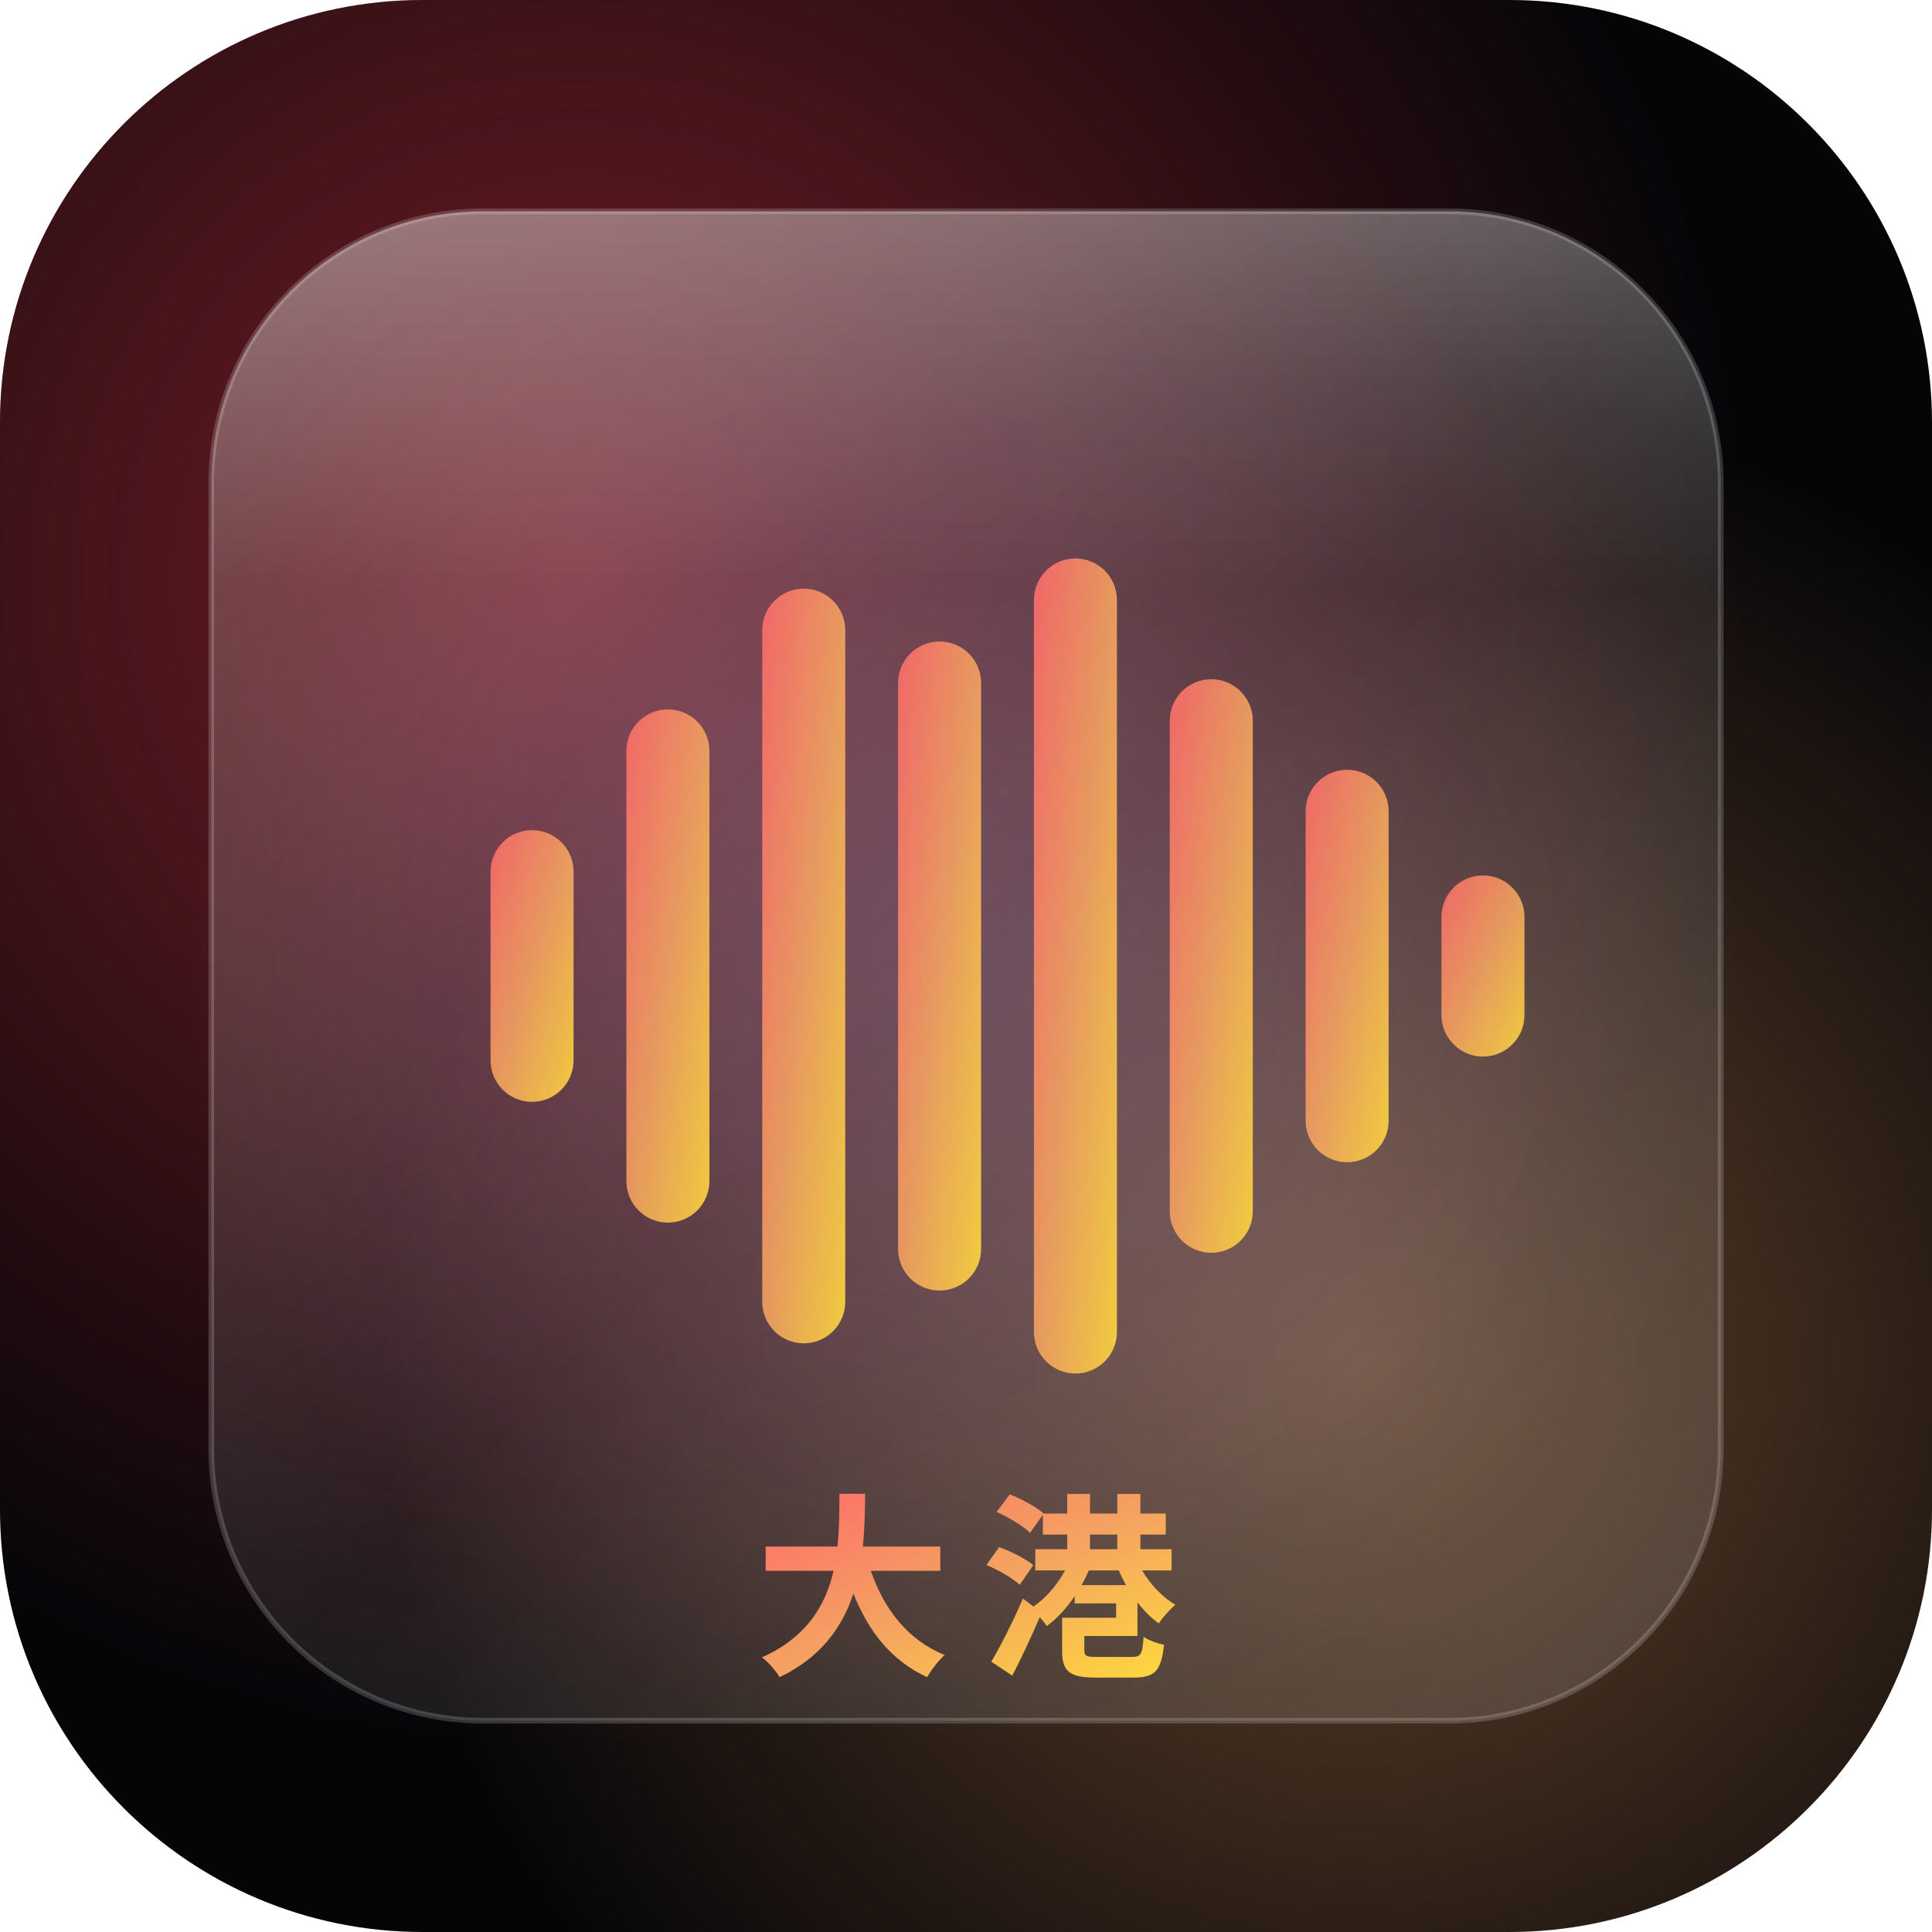
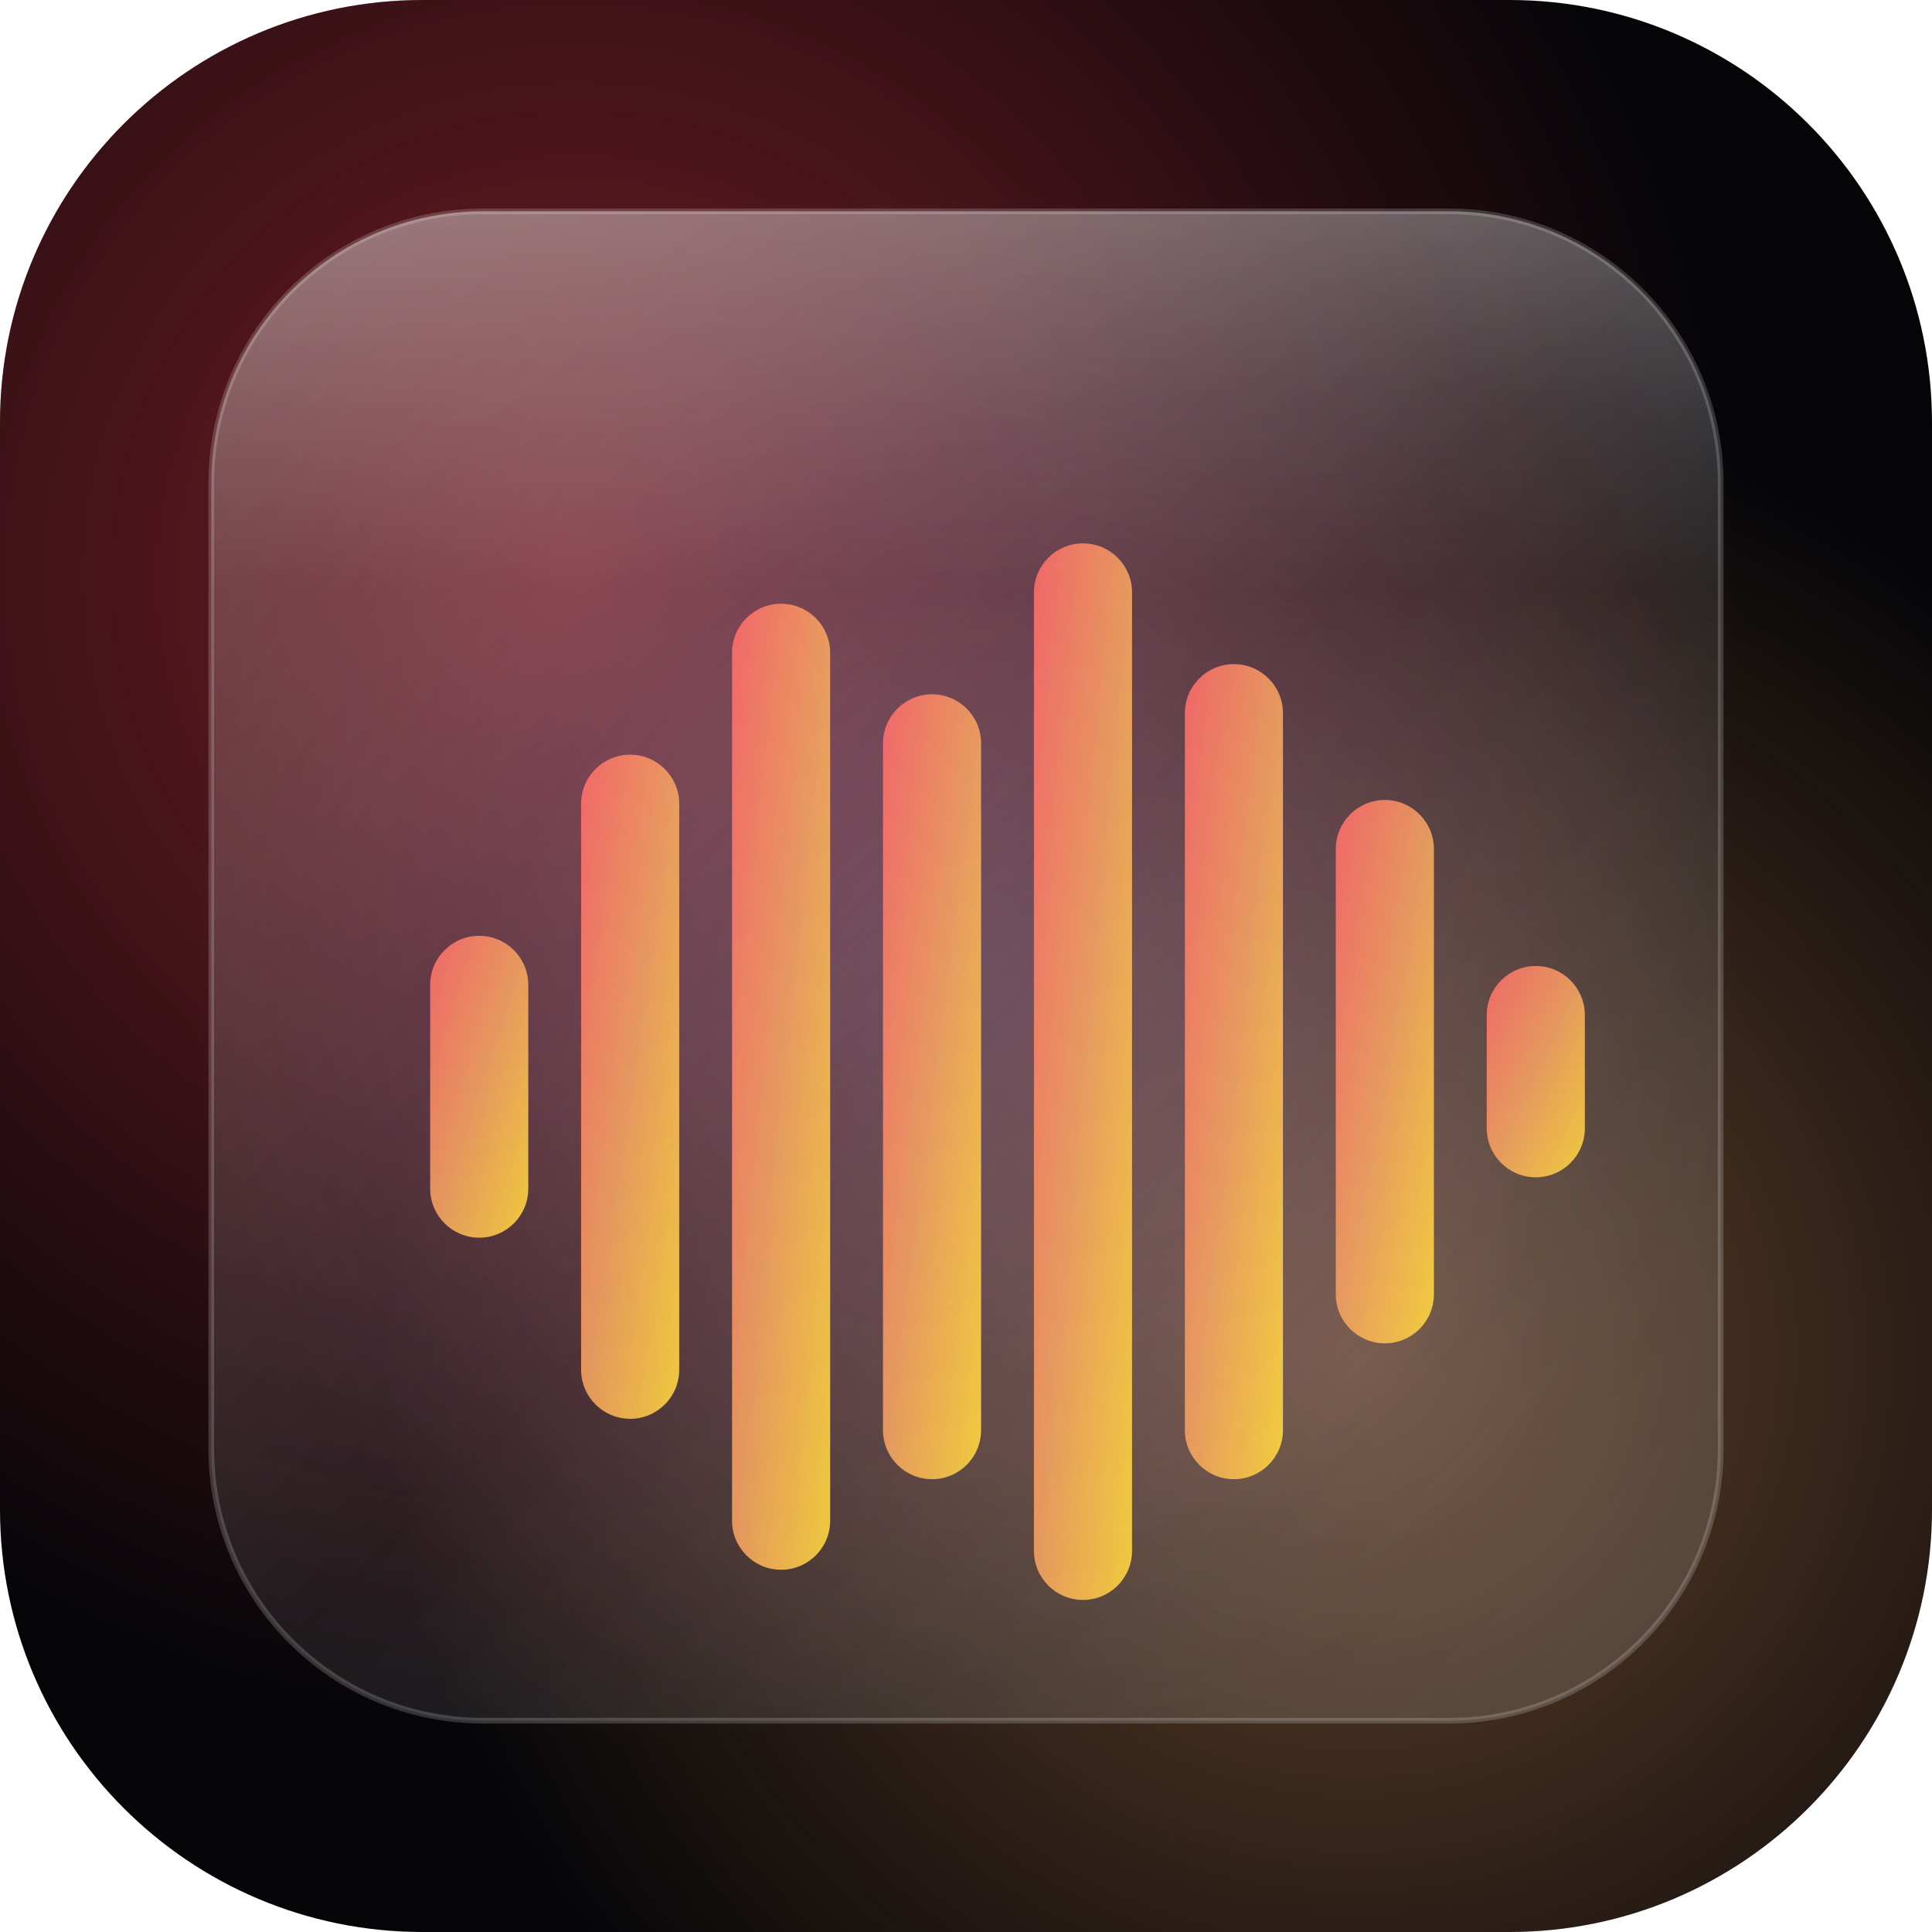
<svg xmlns="http://www.w3.org/2000/svg" viewBox="0 0 512 512">
  <defs>
    <linearGradient id="glass" x1="0" y1="0" x2="1" y2="1">
      <stop offset="0%" stop-color="rgba(255,255,255,0.22)" />
      <stop offset="50%" stop-color="rgba(255,255,255,0.08)" />
      <stop offset="100%" stop-color="rgba(255,255,255,0.14)" />
    </linearGradient>
    <linearGradient id="spec" x1="0.5" y1="0" x2="0.5" y2="0.5">
      <stop offset="0%" stop-color="rgba(255,255,255,0.45)" />
      <stop offset="100%" stop-color="rgba(255,255,255,0)" />
    </linearGradient>
    <radialGradient id="glow1" cx="0.3" cy="0.3" r="0.6">
      <stop offset="0%" stop-color="#E63946" stop-opacity="0.5" />
      <stop offset="100%" stop-color="#E63946" stop-opacity="0" />
    </radialGradient>
    <radialGradient id="glow2" cx="0.7" cy="0.7" r="0.5">
      <stop offset="0%" stop-color="#F4A261" stop-opacity="0.4" />
      <stop offset="100%" stop-color="#F4A261" stop-opacity="0" />
    </radialGradient>
    <radialGradient id="glow3" cx="0.5" cy="0.5" r="0.4">
      <stop offset="0%" stop-color="#6C7BD8" stop-opacity="0.25" />
      <stop offset="100%" stop-color="#6C7BD8" stop-opacity="0" />
    </radialGradient>
    <linearGradient id="txtGrad" x1="0" y1="0" x2="1" y2="1">
      <stop offset="0%" stop-color="#FF6B6B" />
      <stop offset="50%" stop-color="#F4A261" />
      <stop offset="100%" stop-color="#FFD93D" />
    </linearGradient>
  </defs>
  <rect width="512" height="512" rx="112" fill="#050508" />
  <rect width="512" height="512" rx="112" fill="url(#glow1)" />
  <rect width="512" height="512" rx="112" fill="url(#glow2)" />
  <rect width="512" height="512" rx="112" fill="url(#glow3)" />
  <rect x="56" y="56" width="400" height="400" rx="72" fill="url(#glass)" />
  <rect x="56" y="56" width="400" height="400" rx="72" fill="none" stroke="rgba(255,255,255,0.18)" stroke-width="1.5" />
  <rect x="56" y="56" width="400" height="200" rx="72" fill="url(#spec)" opacity="0.6" />
  <g opacity="0.9">
-     <rect x="130" y="220" width="22" height="72" rx="11" fill="url(#txtGrad)" />
-     <rect x="166" y="188" width="22" height="136" rx="11" fill="url(#txtGrad)" />
-     <rect x="202" y="156" width="22" height="200" rx="11" fill="url(#txtGrad)" />
-     <rect x="238" y="170" width="22" height="172" rx="11" fill="url(#txtGrad)" />
-     <rect x="274" y="148" width="22" height="216" rx="11" fill="url(#txtGrad)" />
-     <rect x="310" y="180" width="22" height="152" rx="11" fill="url(#txtGrad)" />
-     <rect x="346" y="204" width="22" height="104" rx="11" fill="url(#txtGrad)" />
-     <rect x="382" y="232" width="22" height="48" rx="11" fill="url(#txtGrad)" />
+     <rect x="114" y="248" width="26" height="80" rx="13" fill="url(#txtGrad)" />
+     <rect x="154" y="200" width="26" height="176" rx="13" fill="url(#txtGrad)" />
+     <rect x="194" y="160" width="26" height="256" rx="13" fill="url(#txtGrad)" />
+     <rect x="234" y="184" width="26" height="208" rx="13" fill="url(#txtGrad)" />
+     <rect x="274" y="144" width="26" height="280" rx="13" fill="url(#txtGrad)" />
+     <rect x="314" y="176" width="26" height="216" rx="13" fill="url(#txtGrad)" />
+     <rect x="354" y="212" width="26" height="144" rx="13" fill="url(#txtGrad)" />
+     <rect x="394" y="256" width="26" height="56" rx="13" fill="url(#txtGrad)" />
  </g>
-   <text x="256" y="440" text-anchor="middle" font-family="-apple-system, 'SF Pro Display', 'Noto Sans TC', sans-serif" font-size="52" font-weight="900" letter-spacing="8" fill="url(#txtGrad)">大港</text>
</svg>
